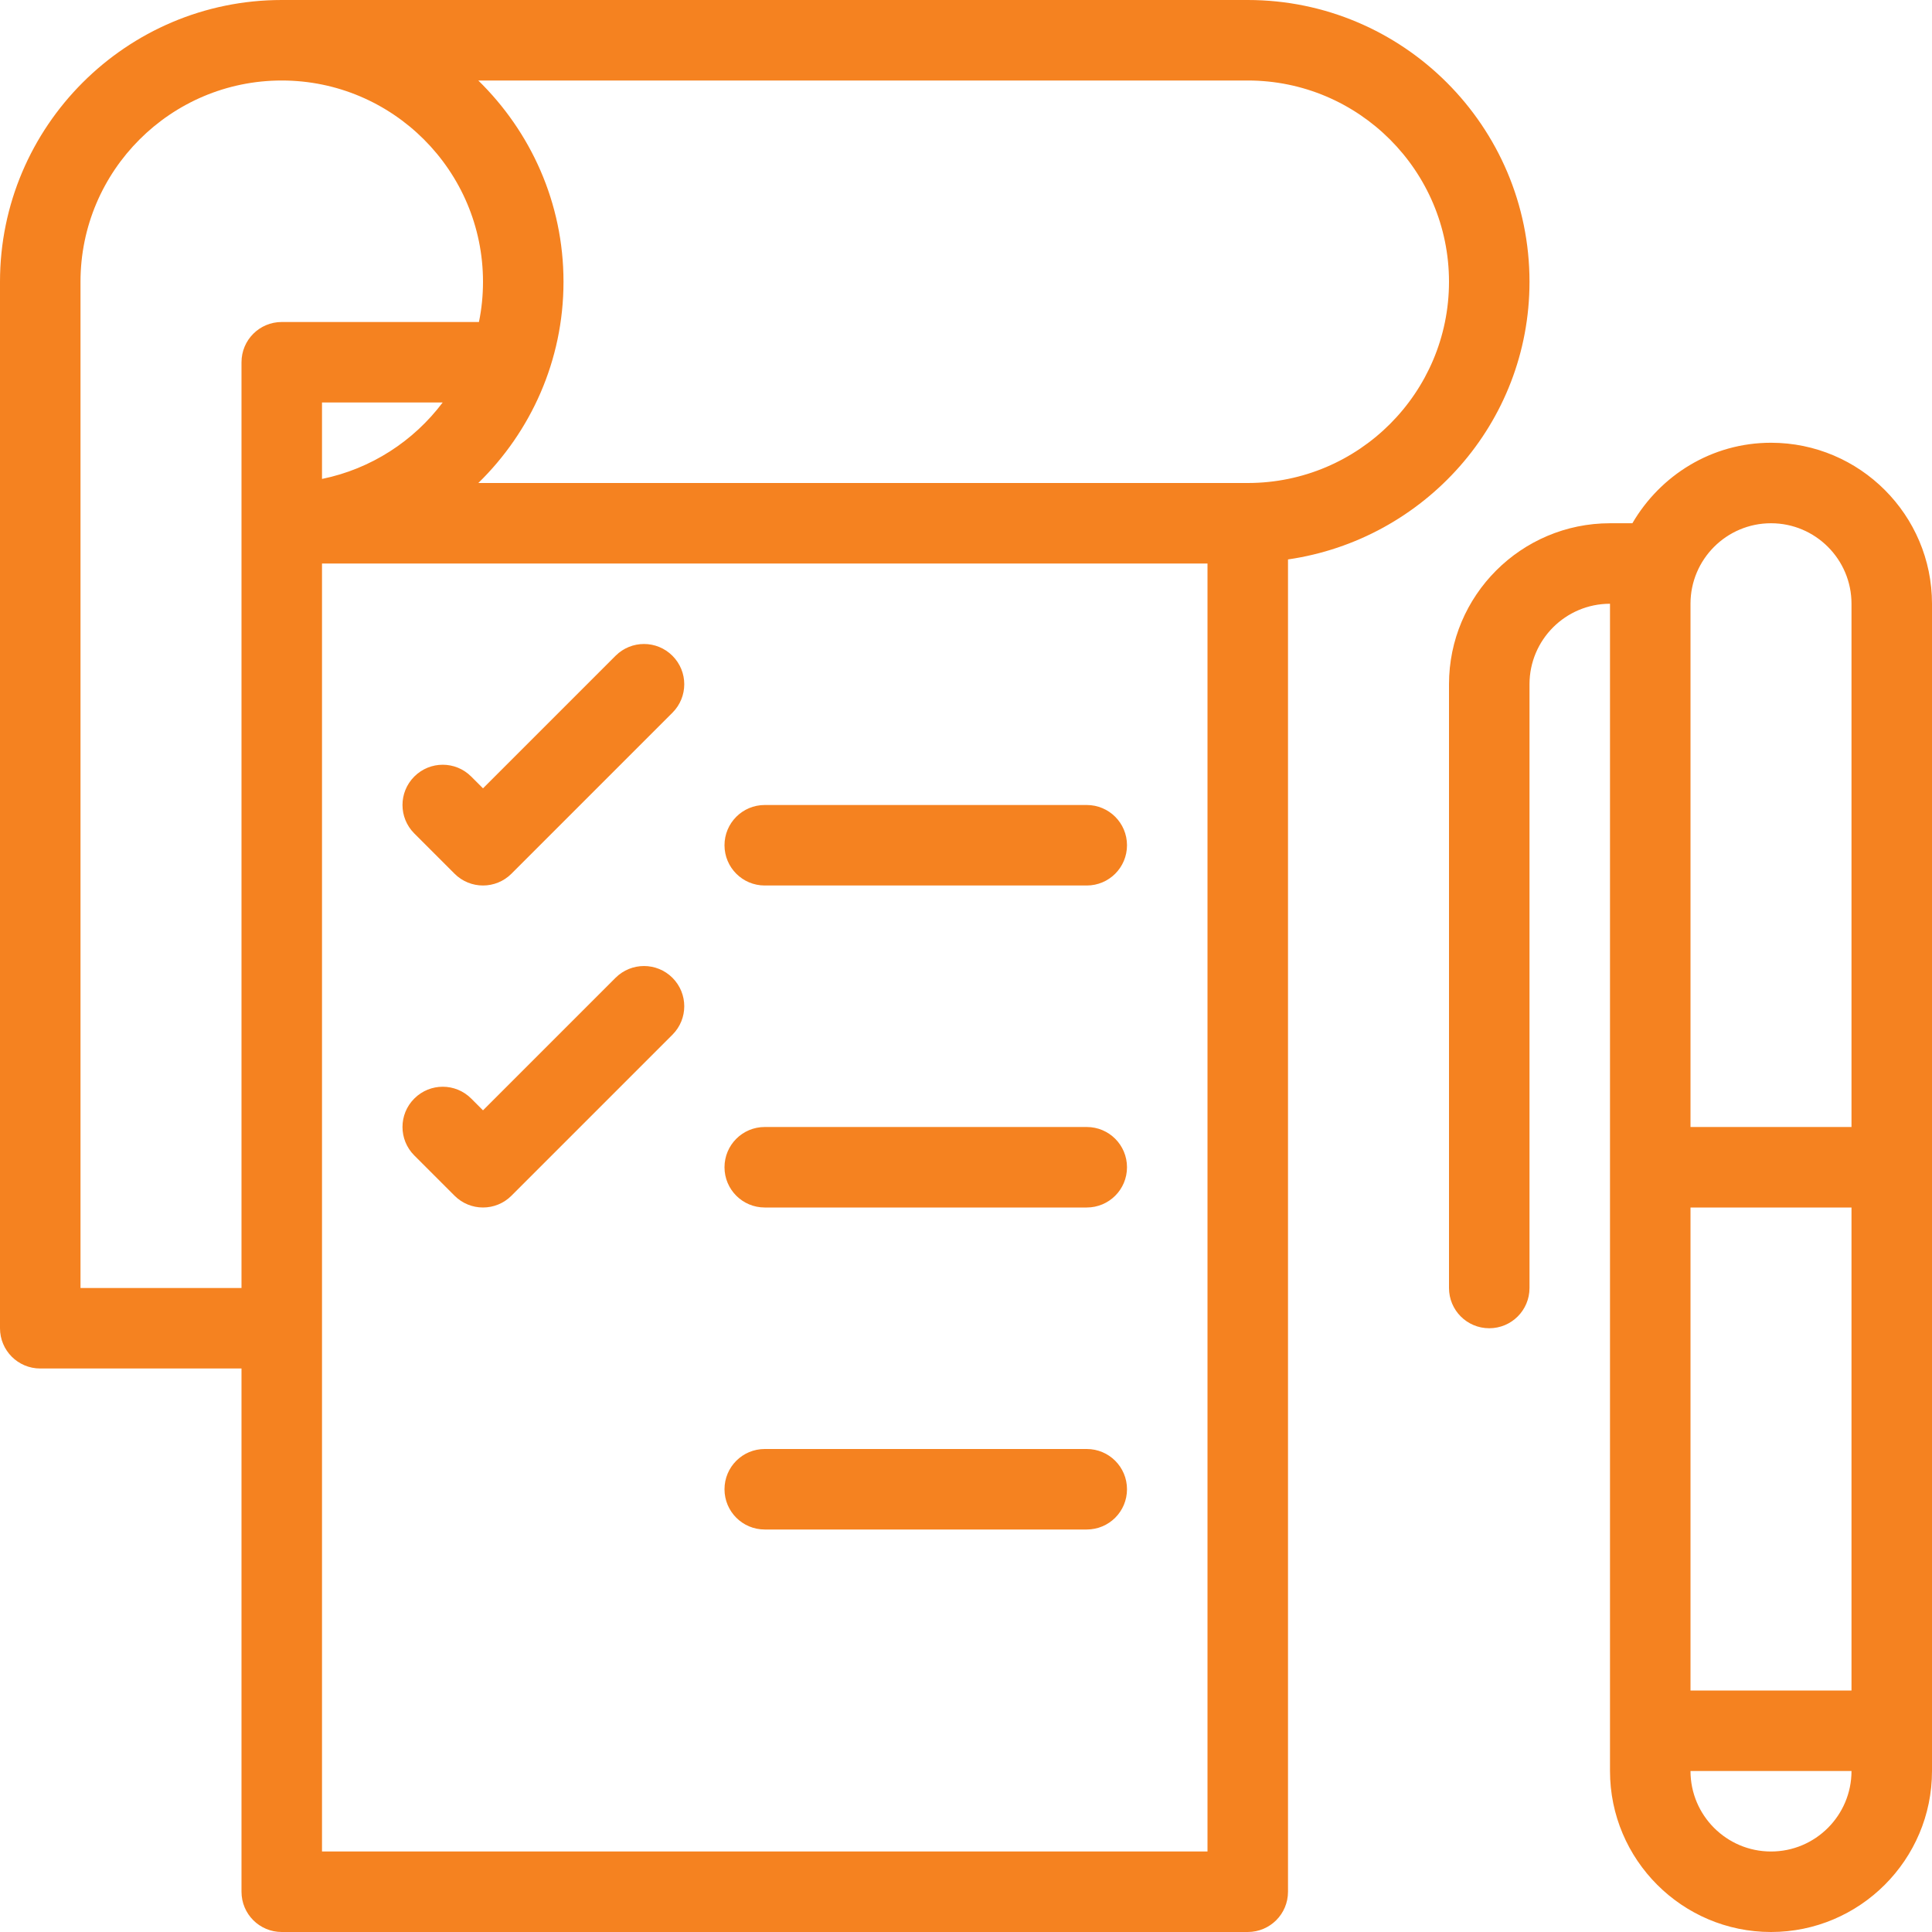
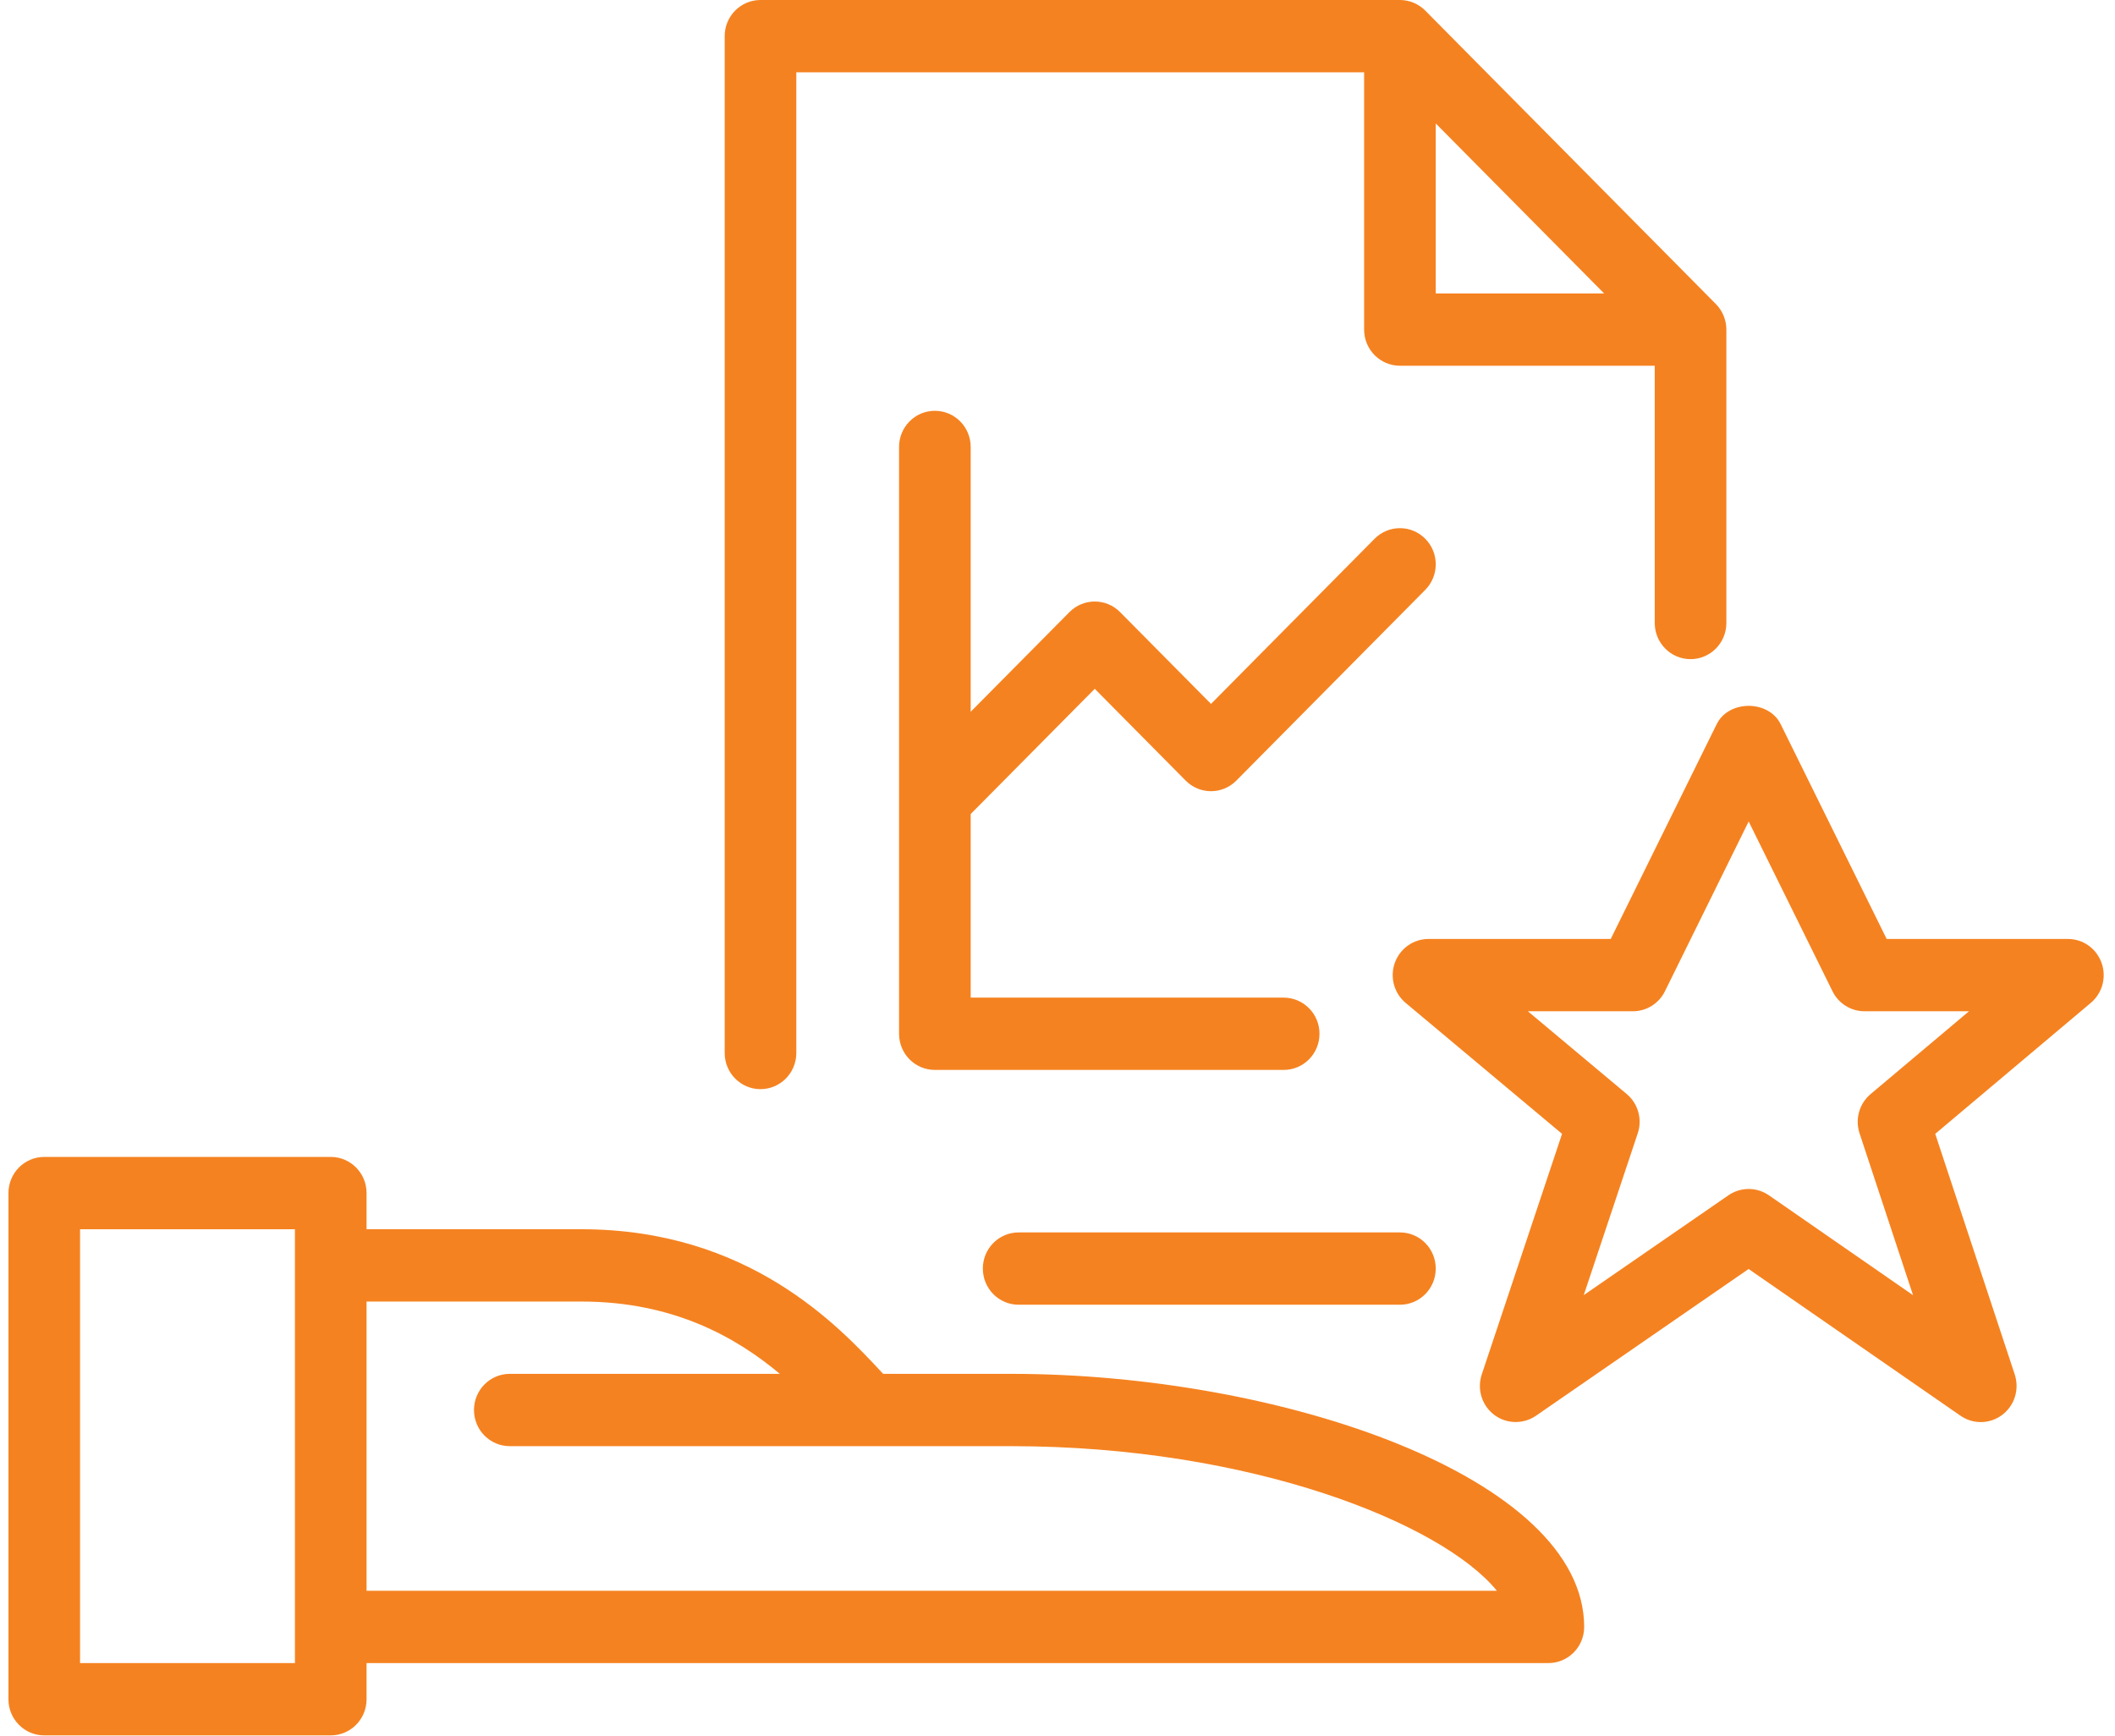
- <svg xmlns="http://www.w3.org/2000/svg" width="48px" height="48px">
-   <path fill-rule="evenodd" fill="rgb(245, 130, 32)" d="M44.000,48.000 C41.795,48.000 40.000,46.205 40.000,44.000 L40.000,15.000 C38.896,15.000 38.000,15.897 38.000,17.000 L38.000,32.000 C38.000,32.553 37.553,33.000 37.000,33.000 C36.447,33.000 36.000,32.553 36.000,32.000 L36.000,17.000 C36.000,14.794 37.795,13.000 40.000,13.000 L40.556,13.000 C41.250,11.810 42.526,11.000 44.000,11.000 C46.205,11.000 48.000,12.794 48.000,15.000 L48.000,44.000 C48.000,46.205 46.205,48.000 44.000,48.000 ZM46.000,15.000 C46.000,13.897 45.104,13.000 44.000,13.000 C42.896,13.000 42.000,13.897 42.000,15.000 L42.000,28.000 L46.000,28.000 L46.000,15.000 ZM46.000,30.000 L42.000,30.000 L42.000,42.000 L46.000,42.000 L46.000,30.000 ZM42.000,44.000 C42.000,45.103 42.896,46.000 44.000,46.000 C45.104,46.000 46.000,45.103 46.000,44.000 L42.000,44.000 ZM32.000,13.899 L32.000,47.000 C32.000,47.553 31.553,48.000 31.000,48.000 L7.000,48.000 C6.447,48.000 6.000,47.553 6.000,47.000 L6.000,34.000 L1.000,34.000 C0.447,34.000 0.000,33.553 0.000,33.000 L0.000,7.000 C0.000,3.140 3.141,0.000 7.000,0.000 L31.000,0.000 C34.859,0.000 38.000,3.140 38.000,7.000 C38.000,10.517 35.383,13.408 32.000,13.899 ZM8.000,46.000 L30.000,46.000 L30.000,14.000 L8.000,14.000 L8.000,46.000 ZM8.000,11.899 C9.218,11.651 10.276,10.959 10.998,10.000 L8.000,10.000 L8.000,11.899 ZM7.000,2.000 C4.243,2.000 2.000,4.243 2.000,7.000 L2.000,32.000 L6.000,32.000 L6.000,13.000 L6.000,9.000 C6.000,8.447 6.447,8.000 7.000,8.000 L11.899,8.000 C11.966,7.677 12.000,7.343 12.000,7.000 C12.000,4.243 9.757,2.000 7.000,2.000 ZM31.000,2.000 L11.883,2.000 C13.185,3.272 14.000,5.040 14.000,7.000 C14.000,8.959 13.186,10.728 11.884,12.000 L31.000,12.000 C33.758,12.000 36.000,9.757 36.000,7.000 C36.000,4.243 33.758,2.000 31.000,2.000 ZM27.000,38.000 L19.000,38.000 C18.447,38.000 18.000,37.553 18.000,37.000 C18.000,36.447 18.447,36.000 19.000,36.000 L27.000,36.000 C27.553,36.000 28.000,36.447 28.000,37.000 C28.000,37.553 27.553,38.000 27.000,38.000 ZM27.000,30.000 L19.000,30.000 C18.447,30.000 18.000,29.553 18.000,29.000 C18.000,28.447 18.447,28.000 19.000,28.000 L27.000,28.000 C27.553,28.000 28.000,28.447 28.000,29.000 C28.000,29.553 27.553,30.000 27.000,30.000 ZM27.000,22.000 L19.000,22.000 C18.447,22.000 18.000,21.553 18.000,21.000 C18.000,20.447 18.447,20.000 19.000,20.000 L27.000,20.000 C27.553,20.000 28.000,20.447 28.000,21.000 C28.000,21.553 27.553,22.000 27.000,22.000 ZM12.707,29.707 C12.512,29.902 12.256,30.000 12.000,30.000 C11.744,30.000 11.488,29.902 11.293,29.707 L10.293,28.707 C9.902,28.316 9.902,27.683 10.293,27.293 C10.684,26.902 11.316,26.902 11.707,27.293 L12.000,27.586 L15.293,24.293 C15.684,23.903 16.316,23.903 16.707,24.293 C17.098,24.684 17.098,25.316 16.707,25.707 L12.707,29.707 ZM12.707,21.707 C12.512,21.902 12.256,22.000 12.000,22.000 C11.744,22.000 11.488,21.902 11.293,21.707 L10.293,20.707 C9.902,20.316 9.902,19.684 10.293,19.293 C10.684,18.902 11.316,18.902 11.707,19.293 L12.000,19.586 L15.293,16.293 C15.684,15.902 16.316,15.902 16.707,16.293 C17.098,16.684 17.098,17.316 16.707,17.707 L12.707,21.707 Z" />
+ <svg xmlns="http://www.w3.org/2000/svg" width="117px" height="96px">
+   <path fill-rule="evenodd" fill="rgb(245, 130, 32)" d="M115.664,55.476 L107.055,62.723 L111.454,76.035 C111.721,76.852 111.447,77.750 110.766,78.266 C110.413,78.535 109.996,78.668 109.574,78.668 C109.183,78.668 108.792,78.551 108.452,78.316 L96.732,70.199 L84.965,78.320 C84.265,78.797 83.328,78.781 82.651,78.262 C81.970,77.742 81.699,76.844 81.970,76.031 L86.412,62.723 L77.760,55.480 C77.118,54.942 76.878,54.055 77.160,53.262 C77.447,52.469 78.190,51.942 79.025,51.942 L89.105,51.942 L94.963,40.066 C95.629,38.707 97.842,38.709 98.507,40.064 L104.369,51.942 L114.395,51.942 C115.231,51.942 115.973,52.469 116.256,53.262 C116.542,54.051 116.303,54.938 115.664,55.476 ZM103.143,55.942 C102.392,55.942 101.704,55.512 101.371,54.832 L96.735,45.443 L92.104,54.832 C91.771,55.512 91.082,55.942 90.332,55.942 L84.520,55.942 L89.987,60.519 C90.618,61.047 90.862,61.914 90.598,62.695 L87.611,71.645 L95.617,66.121 C95.954,65.891 96.344,65.773 96.735,65.773 C97.126,65.773 97.517,65.891 97.858,66.125 L105.828,71.648 L102.868,62.691 C102.613,61.910 102.853,61.051 103.480,60.524 L108.924,55.942 L103.143,55.942 ZM93.520,36.463 C92.425,36.463 91.539,35.568 91.539,34.463 L91.539,20.232 L77.443,20.232 C76.348,20.232 75.462,19.338 75.462,18.232 L75.462,4.000 L44.051,4.000 L44.051,58.250 C44.051,59.355 43.165,60.250 42.070,60.250 C40.975,60.250 40.089,59.355 40.089,58.250 L40.089,2.000 C40.089,0.894 40.975,-0.000 42.070,-0.000 L77.443,-0.000 C77.708,-0.000 77.966,0.054 78.206,0.155 C78.447,0.257 78.664,0.404 78.846,0.588 L94.918,16.816 C95.101,17.000 95.247,17.219 95.347,17.463 C95.447,17.704 95.501,17.965 95.501,18.232 L95.501,34.463 C95.501,35.568 94.615,36.463 93.520,36.463 ZM79.424,6.829 L79.424,16.232 L88.738,16.232 L79.424,6.829 ZM79.424,70.176 C79.424,71.281 78.538,72.176 77.443,72.176 L56.351,72.176 C55.256,72.176 54.370,71.281 54.370,70.176 C54.370,69.070 55.256,68.176 56.351,68.176 L77.443,68.176 C78.538,68.176 79.424,69.070 79.424,70.176 ZM71.012,55.188 C72.107,55.188 72.993,56.082 72.993,57.187 C72.993,58.293 72.107,59.187 71.012,59.187 L51.716,59.187 C50.621,59.187 49.735,58.293 49.735,57.187 L49.735,24.725 C49.735,23.619 50.621,22.725 51.716,22.725 C52.811,22.725 53.697,23.619 53.697,24.725 L53.697,39.375 L59.161,33.861 C59.934,33.080 61.188,33.080 61.962,33.861 L66.992,38.939 L76.042,29.803 C76.816,29.022 78.070,29.022 78.844,29.803 C79.618,30.584 79.618,31.850 78.844,32.631 L68.393,43.182 C67.619,43.963 66.365,43.963 65.591,43.182 L60.561,38.104 L53.697,45.032 L53.697,55.188 L71.012,55.188 ZM48.775,75.914 L48.857,76.000 L55.937,76.000 C70.931,76.000 87.635,81.750 87.635,90.000 C87.635,91.106 86.749,92.000 85.654,92.000 L20.278,92.000 L20.278,94.000 C20.278,95.105 19.392,96.000 18.297,96.000 L2.448,96.000 C1.353,96.000 0.467,95.105 0.467,94.000 L0.467,66.000 C0.467,64.894 1.353,64.000 2.448,64.000 L18.297,64.000 C19.392,64.000 20.278,64.894 20.278,66.000 L20.278,68.000 L32.164,68.000 C41.402,68.000 46.382,73.344 48.775,75.914 ZM16.316,68.000 L4.429,68.000 L4.429,92.000 L16.316,92.000 L16.316,68.000 ZM32.164,72.000 L20.278,72.000 L20.278,88.000 L82.806,88.000 C79.796,84.293 69.252,80.000 55.937,80.000 L28.202,80.000 C27.107,80.000 26.221,79.106 26.221,78.000 C26.221,76.895 27.107,76.000 28.202,76.000 L43.141,76.000 C40.742,73.993 37.271,72.000 32.164,72.000 Z" />
</svg>
